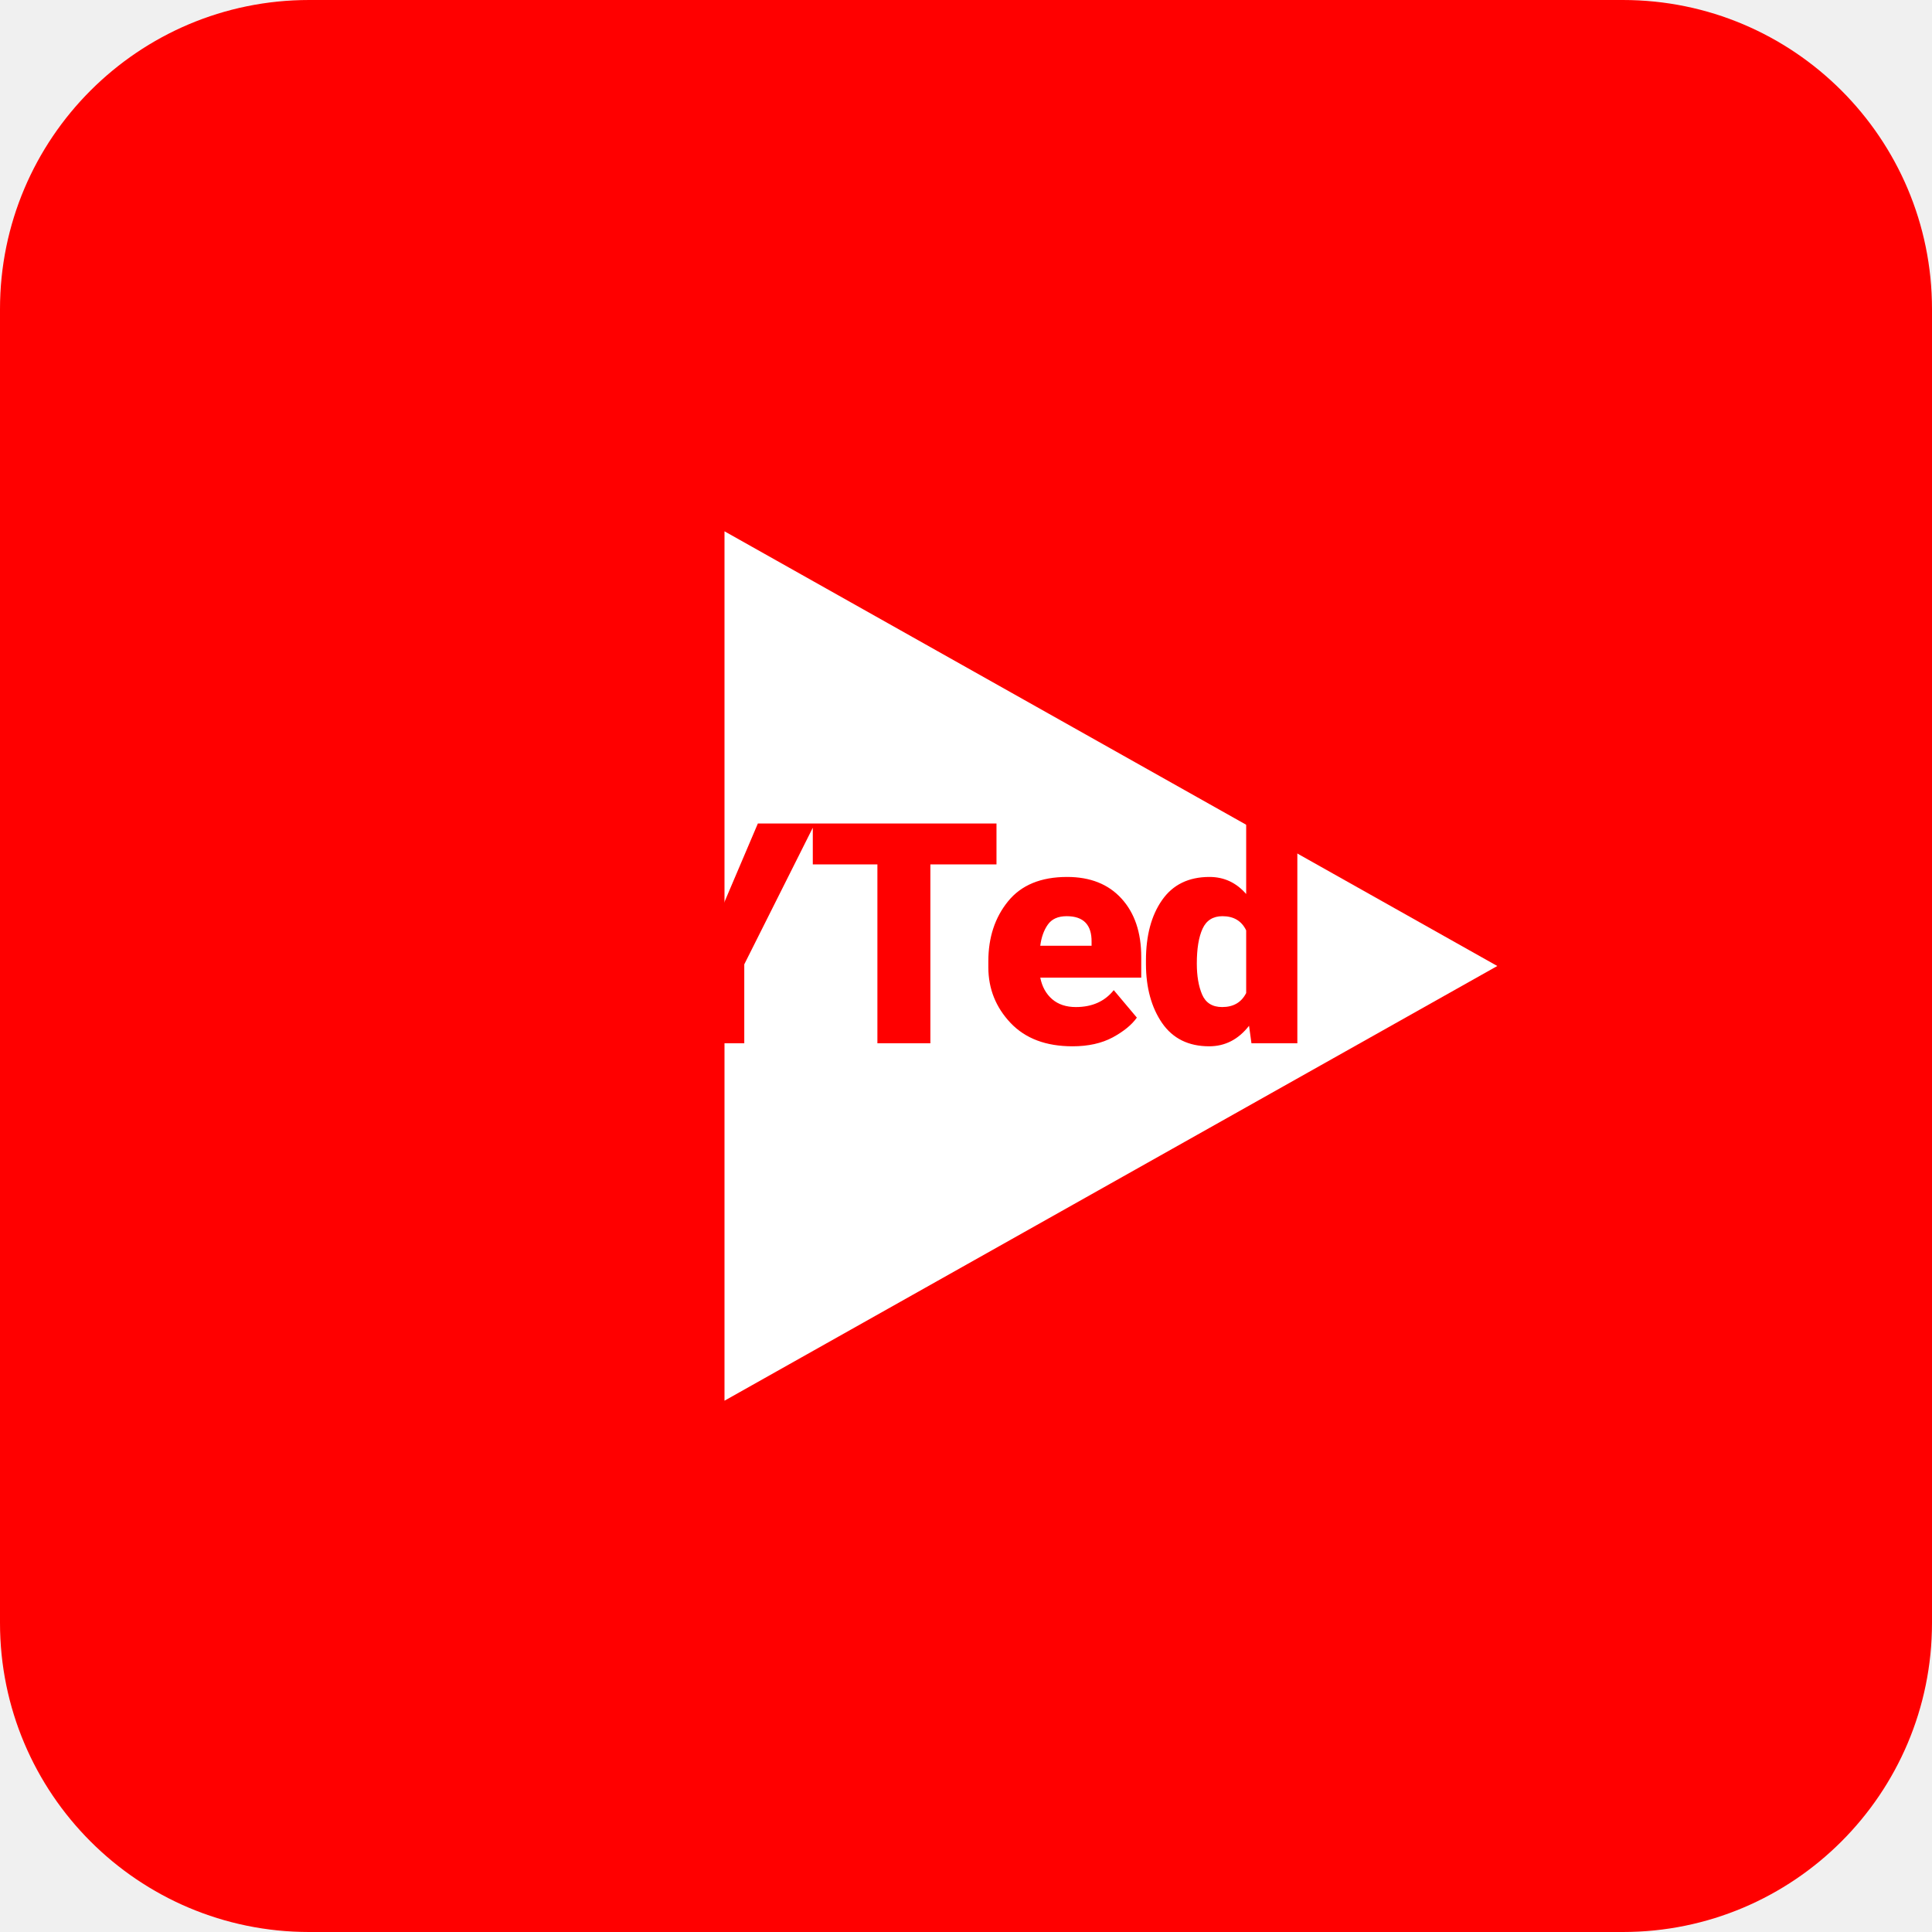
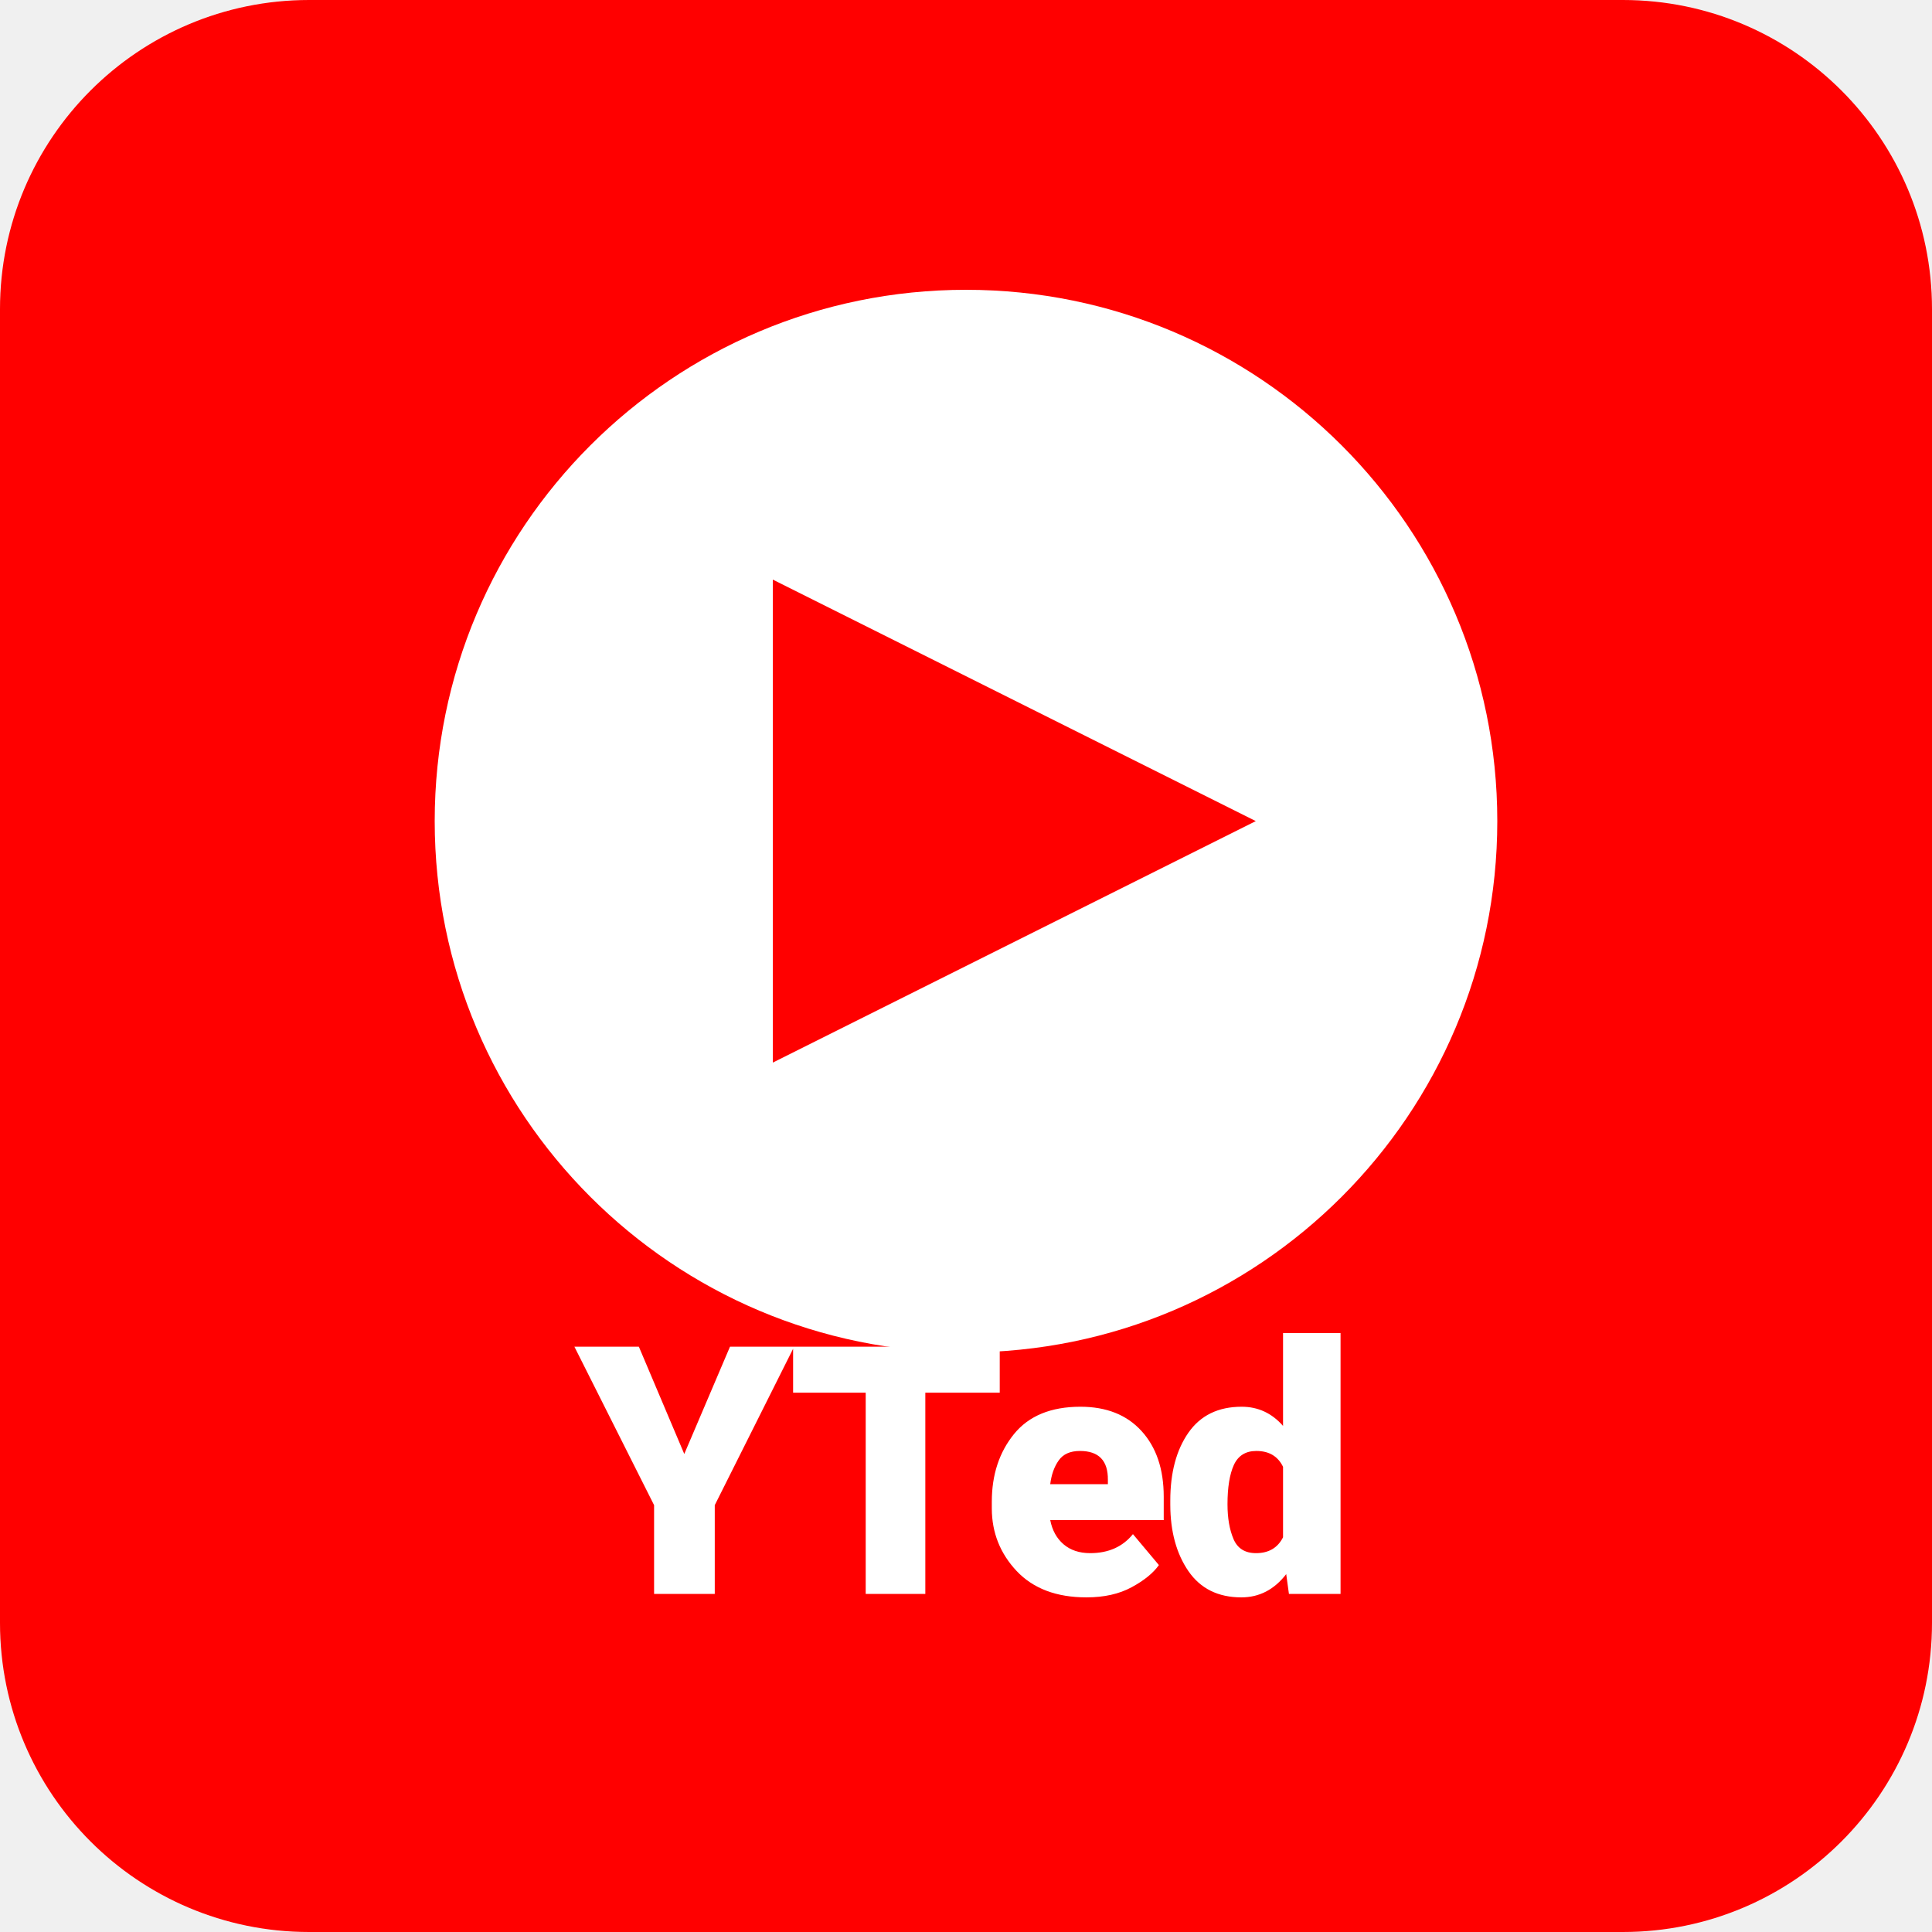
<svg xmlns="http://www.w3.org/2000/svg" viewBox="0 0 200 200" width="200" height="200">
  <rect width="200" height="200" rx="32" fill="#FF0000" />
-   <path d="M 75 55 L 155 100 L 75 145 Z" fill="white" />
-   <text x="100" y="108" text-anchor="middle" font-family="-apple-system, BlinkMacSystemFont, 'Segoe UI', Roboto, 'Helvetica Neue', Arial, sans-serif" font-size="32" font-weight="800" fill="#FF0000" style="letter-spacing: -1px;">YTed</text>
+   <circle cx="100" cy="85" r="55" fill="white" />
+   <path d="M 80 60 L 130 85 L 80 110 Z" fill="#FF0000" />
+   <text x="100" y="165" text-anchor="middle" font-family="-apple-system, BlinkMacSystemFont, 'Segoe UI', Roboto, 'Helvetica Neue', Arial, sans-serif" font-size="36" font-weight="800" fill="white" style="letter-spacing: -1px;">YTed</text>
</svg>
